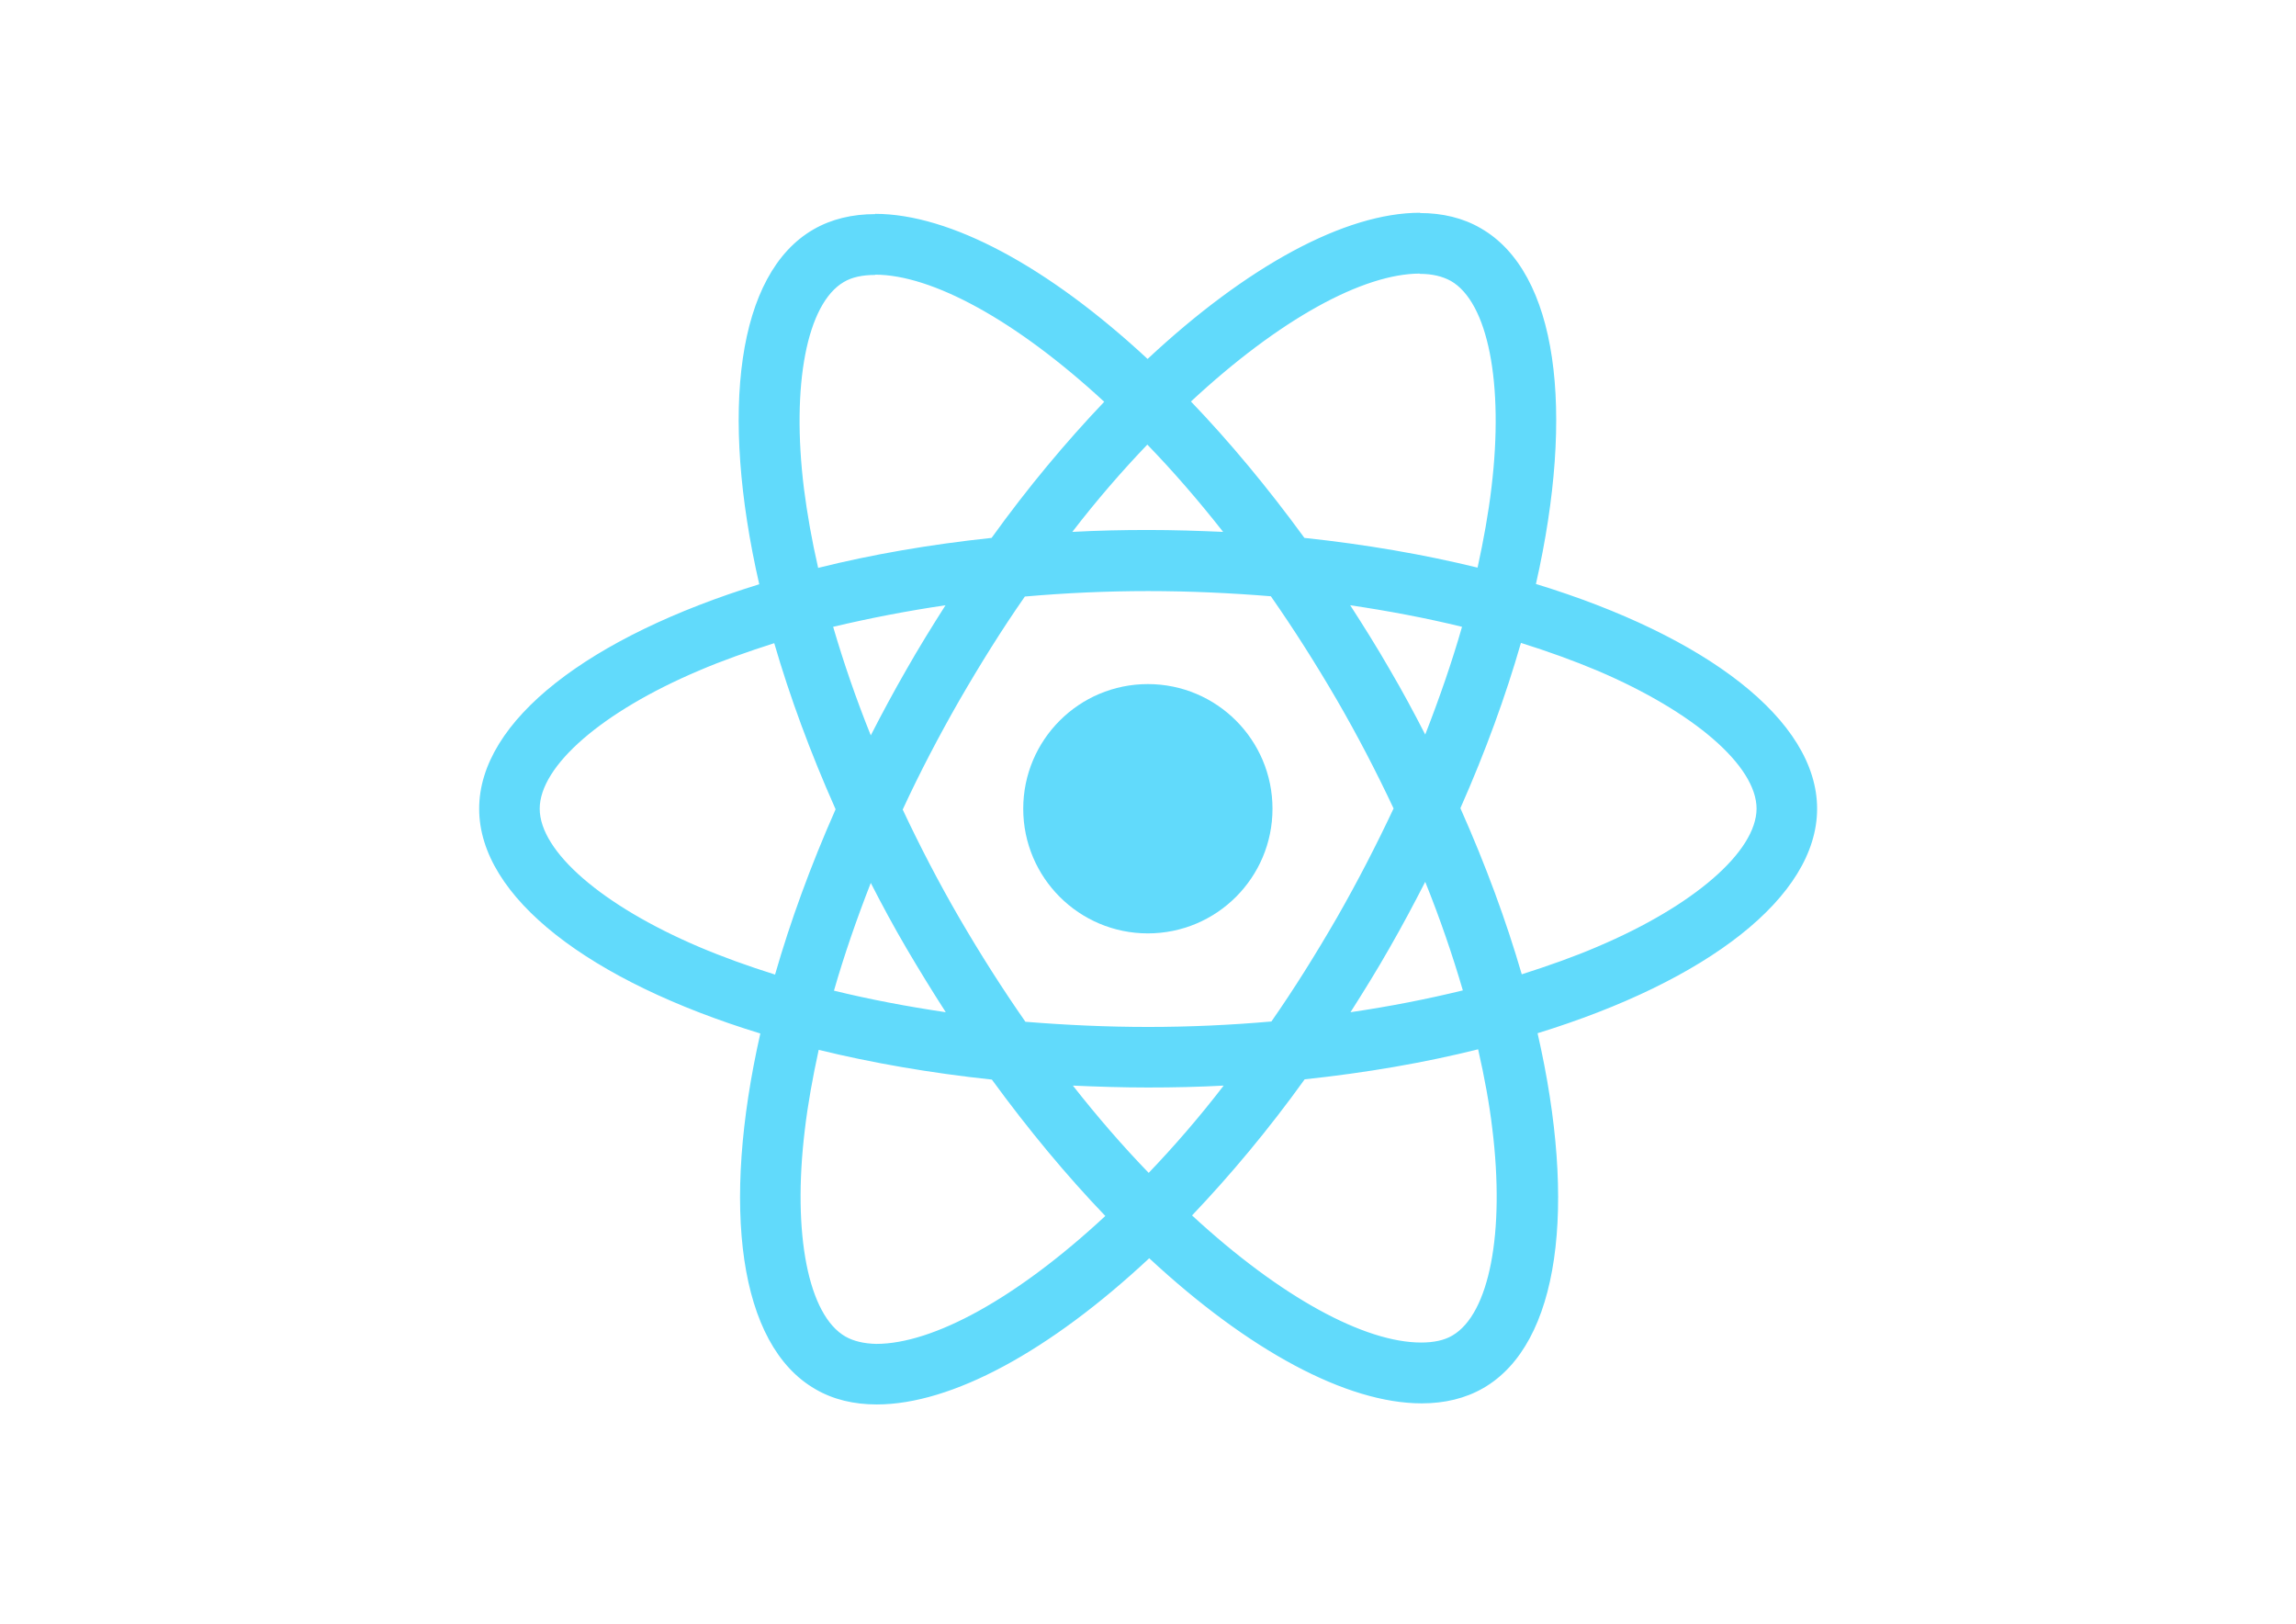
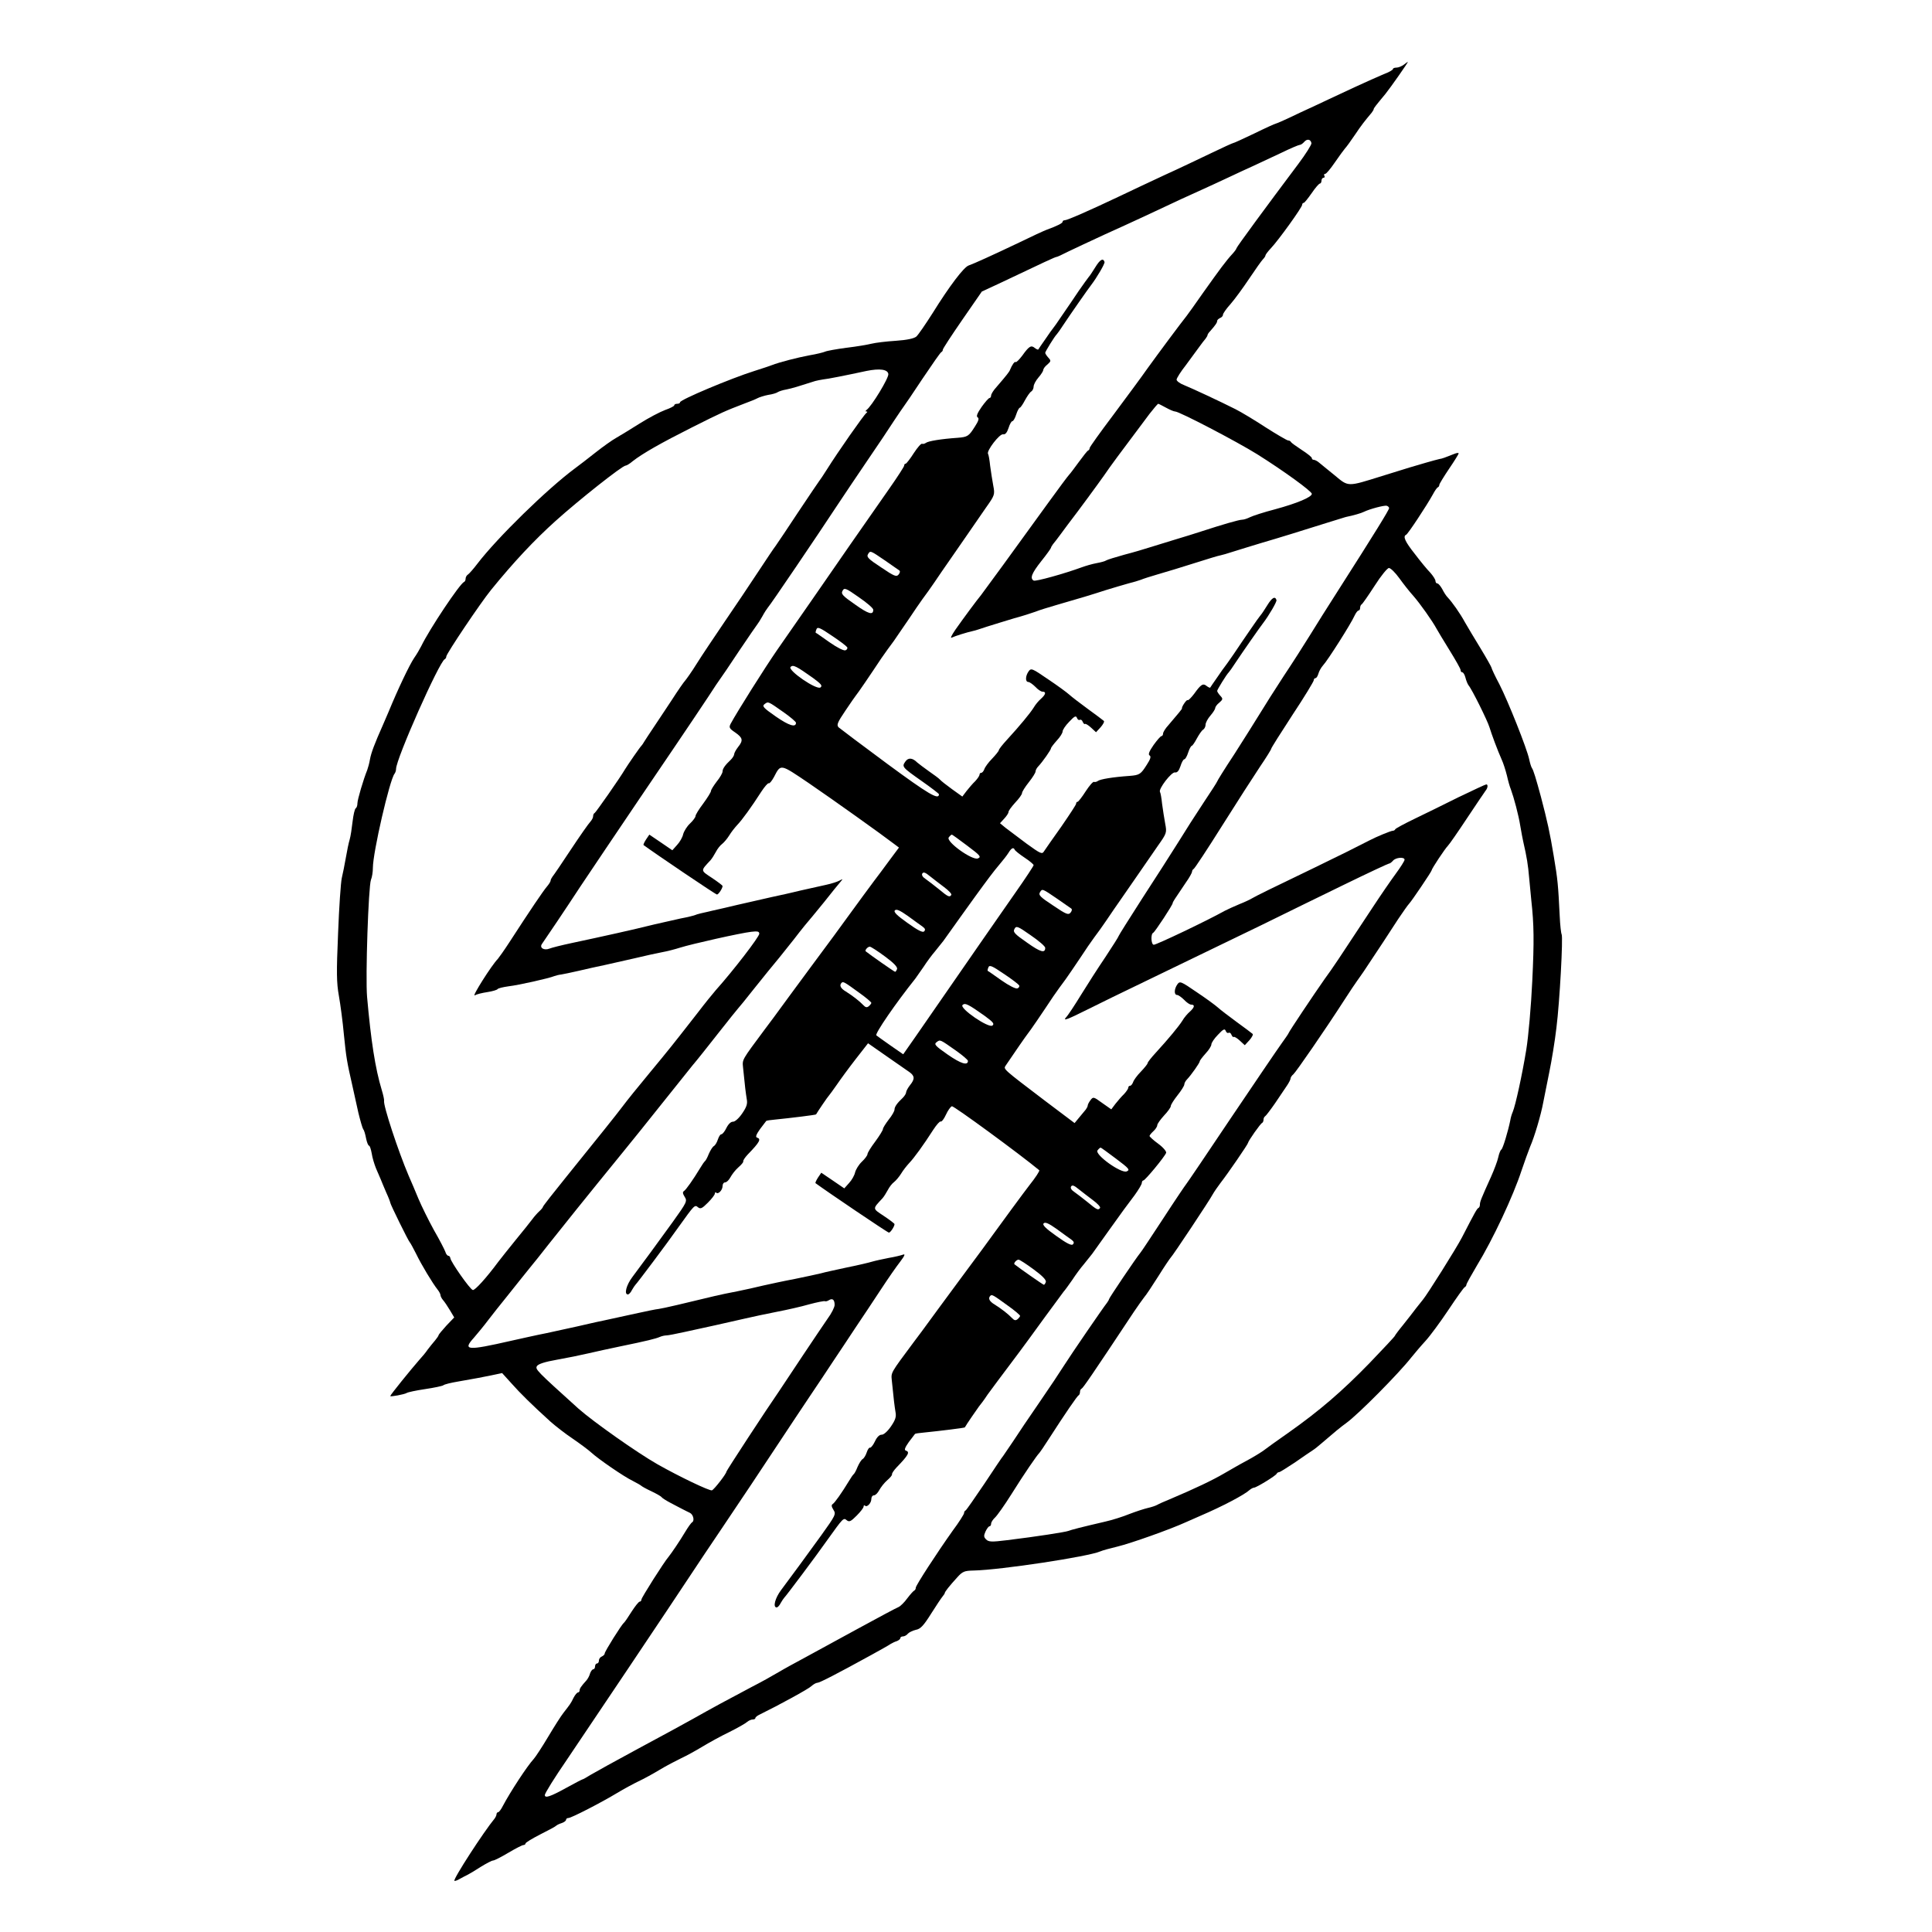
- <svg xmlns="http://www.w3.org/2000/svg" viewBox="0 0 841.9 595.3">
-   <g fill="#61DAFB">
-     <path d="M666.3 296.5c0-32.5-40.7-63.3-103.1-82.4 14.4-63.6 8-114.2-20.2-130.4-6.5-3.8-14.1-5.6-22.4-5.6v22.3c4.6 0 8.3.9 11.4 2.6 13.6 7.8 19.5 37.5 14.9 75.7-1.1 9.4-2.9 19.3-5.1 29.4-19.6-4.8-41-8.5-63.5-10.9-13.5-18.5-27.5-35.3-41.6-50 32.6-30.3 63.2-46.9 84-46.9V78c-27.5 0-63.5 19.6-99.9 53.6-36.4-33.8-72.4-53.2-99.9-53.2v22.3c20.7 0 51.4 16.5 84 46.6-14 14.7-28 31.4-41.3 49.9-22.6 2.4-44 6.1-63.6 11-2.3-10-4-19.7-5.2-29-4.7-38.2 1.1-67.9 14.6-75.8 3-1.8 6.9-2.6 11.5-2.6V78.5c-8.4 0-16 1.8-22.6 5.6-28.1 16.2-34.4 66.7-19.9 130.1-62.2 19.2-102.7 49.9-102.7 82.3 0 32.5 40.7 63.3 103.1 82.4-14.4 63.6-8 114.2 20.2 130.4 6.5 3.8 14.1 5.6 22.5 5.6 27.5 0 63.5-19.6 99.9-53.6 36.4 33.8 72.4 53.2 99.9 53.2 8.4 0 16-1.8 22.6-5.6 28.1-16.2 34.4-66.7 19.9-130.1 62-19.1 102.5-49.9 102.5-82.3zm-130.2-66.7c-3.7 12.9-8.3 26.2-13.5 39.5-4.1-8-8.4-16-13.1-24-4.6-8-9.5-15.8-14.4-23.4 14.2 2.1 27.9 4.7 41 7.9zm-45.8 106.5c-7.8 13.5-15.8 26.3-24.1 38.2-14.9 1.3-30 2-45.2 2-15.1 0-30.2-.7-45-1.9-8.3-11.9-16.4-24.6-24.2-38-7.6-13.1-14.5-26.4-20.8-39.8 6.2-13.4 13.2-26.8 20.7-39.9 7.8-13.5 15.8-26.3 24.1-38.2 14.9-1.3 30-2 45.2-2 15.1 0 30.2.7 45 1.9 8.3 11.9 16.4 24.6 24.2 38 7.6 13.1 14.5 26.4 20.8 39.8-6.3 13.4-13.2 26.8-20.7 39.9zm32.3-13c5.4 13.4 10 26.8 13.8 39.8-13.1 3.2-26.9 5.9-41.2 8 4.9-7.7 9.8-15.6 14.4-23.7 4.6-8 8.9-16.1 13-24.1zM421.2 430c-9.3-9.6-18.6-20.3-27.8-32 9 .4 18.2.7 27.5.7 9.4 0 18.7-.2 27.8-.7-9 11.7-18.3 22.4-27.5 32zm-74.4-58.9c-14.2-2.1-27.9-4.7-41-7.9 3.7-12.9 8.3-26.2 13.5-39.5 4.1 8 8.4 16 13.1 24 4.7 8 9.5 15.8 14.4 23.4zM420.7 163c9.3 9.6 18.6 20.3 27.8 32-9-.4-18.2-.7-27.5-.7-9.4 0-18.7.2-27.8.7 9-11.7 18.3-22.4 27.5-32zm-74 58.9c-4.9 7.7-9.8 15.6-14.4 23.7-4.6 8-8.9 16-13 24-5.4-13.4-10-26.8-13.8-39.8 13.1-3.1 26.9-5.8 41.2-7.9zm-90.5 125.2c-35.4-15.1-58.3-34.9-58.3-50.6 0-15.7 22.9-35.6 58.3-50.6 8.6-3.7 18-7 27.7-10.1 5.7 19.6 13.2 40 22.5 60.9-9.2 20.8-16.6 41.1-22.2 60.6-9.9-3.1-19.3-6.5-28-10.2zM310 490c-13.6-7.8-19.5-37.5-14.9-75.7 1.1-9.4 2.9-19.3 5.1-29.4 19.6 4.8 41 8.5 63.5 10.9 13.5 18.5 27.5 35.3 41.6 50-32.6 30.3-63.2 46.9-84 46.9-4.5-.1-8.3-1-11.3-2.7zm237.2-76.2c4.7 38.2-1.1 67.9-14.6 75.8-3 1.8-6.9 2.6-11.5 2.6-20.7 0-51.4-16.5-84-46.6 14-14.7 28-31.4 41.3-49.9 22.6-2.4 44-6.1 63.6-11 2.3 10.1 4.1 19.8 5.2 29.1zm38.5-66.7c-8.6 3.7-18 7-27.7 10.1-5.7-19.6-13.2-40-22.5-60.9 9.2-20.8 16.6-41.1 22.2-60.6 9.9 3.1 19.3 6.5 28.1 10.2 35.4 15.1 58.3 34.9 58.3 50.6-.1 15.7-23 35.6-58.4 50.6zM320.8 78.4z" />
-     <circle cx="420.9" cy="296.5" r="45.7" />
-     <path d="M520.5 78.1z" />
+ <svg xmlns="http://www.w3.org/2000/svg" version="1.0" width="1000pt" height="1000pt" viewBox="0 0 1000 1000" preserveAspectRatio="xMidYMid meet">
+   <g transform="translate(0,1000) scale(0.1,-0.1)" fill="#000000" stroke="none">
+     <path d="M7266 9665 c-11 -8 -28 -15 -38 -15 -10 0 -18 -3 -18 -7 0 -5 -21 -17 -48 -27 -26 -11 -94 -41 -152 -68 -58 -27 -118 -55 -135 -63 -16 -8 -83 -39 -148 -69 -64 -31 -120 -56 -124 -56 -3 0 -52 -22 -109 -50 -57 -27 -106 -50 -110 -50 -3 0 -56 -24 -118 -54 -61 -29 -167 -80 -236 -111 -69 -32 -177 -83 -240 -113 -154 -73 -266 -122 -279 -122 -6 0 -11 -3 -11 -8 0 -7 -27 -21 -82 -41 -16 -6 -79 -35 -140 -65 -145 -69 -238 -111 -264 -120 -25 -8 -100 -107 -187 -247 -37 -58 -74 -112 -84 -121 -12 -10 -48 -18 -107 -22 -49 -3 -105 -10 -125 -15 -20 -5 -78 -15 -130 -21 -52 -7 -102 -16 -110 -20 -9 -4 -45 -13 -81 -19 -64 -12 -157 -36 -195 -51 -11 -4 -51 -18 -90 -30 -121 -38 -385 -149 -385 -162 0 -5 -7 -8 -15 -8 -8 0 -15 -3 -15 -8 0 -4 -21 -15 -47 -24 -27 -10 -86 -41 -132 -70 -46 -29 -100 -62 -121 -74 -20 -11 -68 -45 -106 -75 -38 -30 -87 -68 -109 -84 -144 -107 -402 -359 -505 -494 -19 -25 -41 -50 -47 -54 -7 -4 -13 -14 -13 -22 0 -7 -3 -15 -8 -17 -22 -9 -179 -244 -222 -333 -8 -16 -24 -43 -36 -60 -24 -35 -85 -163 -133 -280 -5 -11 -17 -40 -28 -65 -45 -101 -62 -147 -68 -180 -3 -19 -10 -44 -14 -55 -20 -49 -51 -154 -51 -173 0 -12 -4 -23 -9 -26 -5 -3 -12 -34 -16 -68 -4 -35 -10 -76 -15 -93 -5 -16 -14 -59 -20 -95 -6 -36 -16 -83 -21 -105 -5 -22 -14 -150 -19 -284 -9 -206 -8 -258 4 -325 8 -45 20 -135 26 -201 12 -119 15 -138 44 -265 8 -36 22 -99 31 -140 10 -41 21 -79 25 -85 5 -5 11 -27 15 -48 4 -20 11 -37 15 -37 4 0 10 -18 14 -40 3 -22 14 -57 22 -77 9 -21 20 -47 25 -58 4 -11 17 -41 28 -67 12 -26 21 -50 21 -53 0 -8 94 -199 101 -205 3 -3 18 -30 33 -60 28 -58 85 -152 111 -185 8 -10 15 -23 15 -29 0 -5 6 -17 13 -25 8 -9 24 -33 36 -53 l22 -37 -41 -43 c-22 -24 -40 -46 -40 -49 0 -3 -8 -15 -18 -27 -10 -11 -27 -33 -38 -47 -10 -15 -30 -39 -44 -54 -42 -48 -150 -181 -150 -187 0 -5 75 9 85 16 6 4 48 13 95 20 47 7 90 16 95 20 6 5 39 13 75 19 103 18 112 20 172 32 l57 12 48 -53 c46 -52 107 -112 203 -199 25 -22 76 -62 115 -88 38 -26 81 -58 95 -71 37 -34 169 -125 215 -147 22 -11 42 -23 45 -26 3 -3 26 -16 52 -28 27 -13 50 -26 53 -31 3 -4 23 -17 44 -28 22 -12 50 -26 63 -33 13 -7 30 -15 38 -19 18 -8 26 -40 13 -49 -6 -3 -22 -26 -37 -51 -28 -47 -69 -107 -84 -126 -26 -30 -142 -214 -142 -223 0 -6 -4 -11 -9 -11 -5 0 -24 -24 -42 -52 -18 -29 -36 -55 -40 -58 -12 -9 -99 -148 -99 -158 0 -6 -7 -12 -15 -16 -8 -3 -15 -12 -15 -21 0 -8 -4 -15 -10 -15 -5 0 -10 -7 -10 -15 0 -8 -4 -15 -9 -15 -5 0 -13 -10 -17 -22 -3 -12 -12 -28 -18 -35 -29 -32 -36 -43 -36 -53 0 -5 -4 -10 -8 -10 -5 0 -15 -12 -23 -27 -15 -31 -18 -34 -52 -78 -13 -16 -49 -73 -80 -125 -31 -52 -65 -104 -75 -115 -32 -34 -121 -170 -159 -242 -9 -18 -20 -33 -25 -33 -4 0 -8 -5 -8 -10 0 -6 -5 -16 -10 -23 -55 -66 -216 -314 -208 -322 2 -2 15 2 28 10 14 8 32 17 40 21 8 4 39 22 68 41 29 18 58 33 64 33 7 0 42 18 79 40 37 22 72 40 78 40 6 0 11 4 11 8 0 5 35 26 78 48 42 21 79 41 82 45 3 3 15 9 28 13 12 4 22 12 22 17 0 5 5 9 12 9 15 0 172 81 253 130 33 20 83 47 110 60 28 13 77 40 110 60 33 20 83 46 110 59 28 13 77 40 110 60 33 20 96 55 140 76 44 22 86 46 93 53 7 6 20 12 28 12 8 0 14 3 14 8 0 4 10 12 23 18 98 48 250 131 266 146 11 10 25 18 32 18 11 0 97 44 279 144 47 26 92 51 100 57 8 5 23 12 33 15 9 4 17 10 17 15 0 5 6 9 14 9 7 0 19 6 25 14 6 7 25 16 41 20 24 4 40 21 79 83 27 43 54 83 60 90 6 7 11 15 11 17 0 7 24 37 65 82 27 30 36 34 85 35 139 3 594 72 655 99 11 5 51 16 89 25 70 17 273 89 356 127 25 11 59 26 75 33 112 48 226 108 253 133 7 6 18 12 23 12 12 0 113 62 117 72 2 4 7 8 12 8 5 0 41 23 82 50 40 28 81 56 92 63 10 6 31 23 47 37 65 56 96 82 128 105 62 45 271 256 336 339 17 21 49 59 73 85 23 25 77 98 119 161 42 63 80 117 85 118 4 2 8 8 8 12 0 5 24 48 53 97 85 139 189 362 232 493 16 47 36 103 45 125 22 50 56 164 68 230 6 28 19 97 31 155 12 58 29 161 37 230 17 135 35 469 27 484 -3 5 -8 48 -10 95 -8 161 -10 186 -31 311 -20 121 -33 179 -66 305 -26 96 -39 139 -47 150 -4 6 -10 26 -14 45 -11 54 -109 300 -154 388 -23 43 -41 82 -41 86 0 3 -25 48 -56 99 -31 51 -68 112 -82 137 -25 46 -66 104 -89 128 -8 8 -20 27 -28 43 -9 16 -20 29 -25 29 -6 0 -10 6 -10 13 0 7 -12 26 -27 43 -16 16 -52 60 -80 97 -50 63 -63 91 -45 99 9 3 107 152 138 208 10 19 22 37 27 38 4 2 7 8 7 13 0 4 23 42 50 82 28 41 50 77 50 80 0 4 -10 3 -22 -2 -48 -19 -63 -25 -78 -27 -8 -2 -40 -10 -70 -19 -30 -9 -68 -20 -85 -25 -16 -5 -80 -25 -142 -44 -180 -56 -172 -57 -245 4 -35 28 -71 58 -81 66 -9 8 -22 14 -27 14 -6 0 -10 4 -10 9 0 5 -24 24 -52 42 -29 19 -54 37 -56 41 -2 5 -9 8 -14 8 -6 0 -59 31 -117 68 -58 38 -128 80 -156 94 -79 40 -225 108 -267 125 -21 8 -38 21 -38 28 0 7 21 41 48 75 26 35 57 77 69 94 12 17 27 36 33 43 5 7 10 15 10 18 0 4 6 13 13 20 29 33 37 45 37 54 0 5 7 11 15 15 8 3 15 10 15 17 0 6 17 31 39 55 21 24 65 84 97 132 32 48 64 93 71 100 7 7 13 16 13 20 0 4 13 21 28 37 39 41 162 212 162 225 0 5 3 10 8 10 4 0 22 23 41 50 19 28 38 50 43 50 4 0 8 7 8 15 0 8 5 15 11 15 5 0 7 5 4 10 -3 6 -2 10 4 10 6 0 28 27 50 59 22 32 46 65 53 73 7 7 30 39 51 70 34 51 51 72 87 115 5 7 10 15 10 17 0 6 8 16 61 80 25 31 120 166 116 166 -1 0 -11 -7 -21 -15z m-478 -406 c1 -8 -30 -57 -69 -109 -160 -213 -319 -429 -319 -435 0 -3 -9 -16 -20 -28 -35 -38 -65 -79 -149 -197 -44 -63 -84 -119 -89 -125 -30 -37 -156 -207 -202 -271 -30 -43 -110 -151 -177 -241 -68 -90 -123 -167 -123 -172 0 -5 -3 -11 -8 -13 -4 -1 -25 -28 -47 -58 -22 -30 -45 -61 -51 -67 -7 -7 -55 -72 -108 -145 -177 -245 -336 -463 -348 -478 -21 -25 -92 -121 -132 -178 -22 -32 -29 -48 -19 -42 14 7 76 27 113 35 3 0 34 10 70 22 36 11 99 31 140 43 41 11 91 27 110 34 19 8 69 23 110 35 122 35 181 53 255 77 39 12 90 27 115 34 25 6 54 15 65 19 11 5 52 18 90 29 39 11 124 37 190 58 66 21 125 39 130 39 6 1 39 10 75 22 36 11 99 31 140 43 86 25 215 65 345 106 50 15 92 29 95 29 31 6 77 19 90 26 28 14 106 35 118 31 7 -2 12 -8 12 -12 0 -9 -74 -129 -263 -425 -53 -82 -119 -188 -148 -235 -29 -47 -89 -141 -135 -210 -45 -69 -101 -157 -125 -197 -24 -39 -83 -133 -131 -208 -49 -74 -88 -137 -88 -140 0 -2 -31 -51 -70 -109 -38 -57 -98 -151 -133 -208 -35 -56 -119 -187 -186 -290 -66 -103 -121 -190 -121 -193 0 -3 -31 -52 -68 -108 -38 -56 -95 -145 -127 -197 -32 -52 -67 -106 -79 -118 -15 -18 13 -7 109 41 72 36 189 93 260 127 174 84 408 197 645 312 107 53 298 146 423 207 125 61 232 111 236 111 5 0 14 7 21 15 14 17 60 21 60 5 0 -6 -21 -39 -46 -73 -25 -34 -78 -111 -118 -172 -181 -275 -207 -314 -248 -370 -55 -78 -188 -277 -188 -282 0 -2 -17 -27 -38 -56 -21 -29 -139 -203 -263 -387 -123 -184 -227 -337 -230 -340 -3 -3 -56 -81 -117 -175 -61 -93 -115 -175 -120 -180 -21 -25 -162 -234 -162 -240 0 -3 -5 -11 -10 -18 -18 -22 -184 -264 -222 -324 -20 -32 -78 -119 -129 -193 -51 -74 -112 -164 -135 -200 -24 -36 -47 -69 -51 -75 -5 -5 -49 -71 -98 -145 -50 -74 -93 -136 -97 -138 -5 -2 -8 -8 -8 -14 0 -5 -26 -47 -59 -91 -81 -114 -191 -283 -191 -295 0 -6 -3 -12 -7 -14 -5 -2 -21 -20 -37 -41 -15 -21 -36 -41 -45 -45 -9 -3 -106 -55 -216 -115 -110 -60 -234 -128 -275 -150 -41 -22 -100 -54 -130 -72 -30 -18 -93 -53 -140 -77 -114 -60 -210 -112 -300 -163 -41 -23 -169 -93 -285 -155 -115 -62 -227 -124 -247 -136 -21 -13 -40 -24 -43 -24 -2 0 -41 -20 -86 -45 -80 -44 -109 -54 -109 -36 0 9 51 91 113 181 52 76 577 859 643 960 34 52 104 156 154 230 98 145 215 321 320 480 36 54 99 150 141 212 42 62 97 145 122 183 26 39 77 115 113 170 37 55 97 145 133 200 36 55 81 120 100 144 24 32 28 42 15 37 -11 -4 -44 -12 -74 -17 -30 -6 -68 -14 -85 -19 -16 -5 -75 -19 -130 -30 -55 -12 -117 -25 -137 -31 -21 -5 -81 -18 -135 -29 -54 -10 -127 -26 -163 -34 -36 -9 -96 -22 -135 -30 -38 -7 -90 -18 -115 -24 -156 -38 -268 -64 -290 -67 -14 -1 -70 -13 -125 -25 -55 -12 -129 -28 -165 -36 -36 -7 -94 -21 -130 -29 -36 -8 -108 -24 -160 -35 -52 -10 -135 -29 -185 -40 -228 -52 -252 -50 -192 16 19 22 52 62 73 90 21 28 66 84 99 125 33 41 63 79 67 84 4 6 25 30 45 56 21 25 67 83 103 129 60 76 197 247 383 475 41 50 131 162 201 250 70 88 142 178 160 200 19 22 78 96 132 165 54 69 101 127 104 130 3 3 42 50 85 105 44 55 102 127 130 160 27 34 61 76 75 94 14 19 39 50 55 70 17 20 62 74 100 121 37 47 75 94 84 104 15 18 15 18 -4 8 -11 -6 -42 -16 -70 -22 -27 -6 -86 -19 -130 -29 -44 -11 -112 -26 -150 -34 -89 -20 -106 -24 -180 -41 -33 -8 -93 -22 -134 -31 -41 -9 -78 -18 -82 -21 -4 -2 -38 -11 -76 -18 -37 -8 -97 -22 -133 -30 -121 -30 -257 -60 -430 -97 -52 -11 -104 -24 -116 -29 -28 -11 -53 4 -39 24 34 49 131 194 140 208 10 18 323 483 544 808 69 102 149 221 178 265 28 44 56 85 60 90 5 6 49 71 98 145 50 74 93 137 96 140 3 3 14 21 25 40 10 19 24 40 29 46 12 12 261 380 355 523 36 55 108 161 160 238 52 76 113 167 136 203 24 36 47 70 51 75 5 6 49 71 98 145 50 74 93 137 98 138 4 2 7 7 7 12 0 5 45 74 101 155 l101 146 82 38 c246 117 298 141 304 141 4 0 30 12 57 26 28 13 113 54 190 89 140 63 288 132 400 185 33 15 83 38 110 50 28 13 86 39 130 60 44 21 105 49 136 63 30 14 94 44 141 66 47 23 90 41 95 41 6 0 16 7 23 15 15 18 34 15 38 -6z m-2190 -1195 c3 -20 -87 -168 -113 -186 -6 -5 -6 -8 0 -8 6 0 5 -3 -1 -8 -12 -8 -147 -201 -204 -292 -19 -30 -37 -57 -40 -60 -3 -3 -51 -75 -108 -160 -56 -85 -109 -164 -117 -175 -9 -11 -50 -73 -93 -138 -42 -64 -120 -180 -172 -256 -52 -77 -117 -173 -143 -215 -26 -42 -54 -81 -60 -88 -7 -7 -39 -53 -71 -103 -33 -49 -75 -114 -95 -143 -20 -29 -40 -61 -46 -70 -5 -9 -12 -19 -15 -22 -7 -6 -71 -99 -85 -122 -27 -46 -151 -223 -157 -226 -5 -2 -8 -10 -8 -17 0 -8 -7 -20 -15 -29 -8 -8 -53 -72 -100 -143 -46 -70 -89 -133 -95 -140 -5 -7 -10 -16 -10 -21 0 -5 -9 -19 -20 -32 -18 -21 -84 -118 -194 -288 -26 -40 -53 -78 -59 -85 -32 -32 -136 -197 -120 -189 10 6 39 13 66 17 26 4 49 11 52 15 3 5 29 11 58 15 51 6 208 41 237 53 8 3 24 7 35 8 11 2 52 10 90 19 39 9 99 23 135 30 36 8 106 24 155 35 50 12 113 26 140 31 28 5 70 16 95 24 60 19 314 76 368 82 33 4 42 2 42 -10 0 -16 -133 -189 -225 -292 -14 -16 -58 -70 -96 -120 -139 -178 -140 -179 -244 -305 -64 -77 -118 -144 -145 -180 -30 -40 -119 -151 -287 -359 -68 -84 -123 -154 -123 -158 0 -3 -8 -13 -18 -22 -10 -9 -27 -28 -37 -42 -11 -15 -49 -62 -85 -106 -36 -44 -76 -95 -90 -113 -63 -85 -123 -151 -133 -147 -15 4 -115 147 -116 165 -1 6 -5 12 -10 12 -5 0 -13 9 -16 21 -4 11 -30 62 -59 112 -28 51 -64 124 -80 162 -16 39 -39 93 -51 120 -53 124 -133 366 -127 388 1 4 -4 29 -12 55 -34 112 -56 256 -76 482 -9 103 7 571 20 606 6 14 10 42 10 62 0 80 87 456 112 487 4 5 8 16 8 25 0 52 224 556 252 568 4 2 8 8 8 14 0 14 178 279 232 345 116 143 224 258 333 356 121 109 346 287 363 287 5 0 22 10 37 23 51 40 148 95 305 174 159 80 174 86 270 123 30 11 62 24 71 29 9 5 34 13 55 17 22 3 44 10 49 14 6 4 26 11 45 14 30 6 66 17 150 44 8 2 26 6 40 8 23 2 123 22 225 44 69 14 110 8 113 -16z m1437 -174 c20 -11 41 -20 48 -20 21 0 318 -155 424 -221 137 -86 283 -192 283 -205 0 -17 -76 -49 -190 -80 -58 -15 -116 -34 -130 -41 -14 -7 -32 -13 -41 -13 -16 0 -105 -26 -209 -60 -30 -10 -95 -30 -145 -45 -49 -15 -108 -33 -130 -40 -22 -7 -78 -24 -125 -36 -47 -13 -89 -26 -95 -30 -5 -4 -28 -10 -50 -14 -22 -4 -56 -14 -75 -21 -90 -33 -240 -75 -250 -69 -20 12 -10 38 40 101 28 35 50 66 50 69 0 3 5 11 10 18 6 7 24 30 40 52 16 22 33 45 37 50 54 70 158 212 189 256 34 50 69 97 234 317 22 28 42 52 45 52 2 0 20 -9 40 -20z m1208 -883 c20 -28 53 -70 73 -92 34 -39 98 -129 120 -170 6 -11 36 -61 67 -111 31 -50 57 -96 57 -102 0 -7 4 -12 9 -12 5 0 12 -12 16 -27 4 -16 11 -33 16 -40 17 -19 98 -183 108 -216 12 -39 42 -120 63 -167 9 -19 21 -57 28 -85 6 -27 15 -59 20 -70 16 -44 40 -133 49 -190 6 -33 12 -69 15 -80 19 -83 25 -120 31 -190 4 -44 9 -96 11 -115 14 -126 15 -212 5 -418 -6 -128 -20 -288 -31 -355 -21 -129 -56 -289 -70 -322 -5 -11 -11 -31 -13 -45 -11 -54 -38 -145 -46 -150 -5 -3 -12 -21 -16 -40 -4 -19 -21 -64 -37 -100 -52 -115 -58 -130 -58 -145 0 -7 -3 -15 -7 -17 -8 -3 -18 -21 -86 -153 -29 -56 -180 -296 -202 -322 -5 -6 -21 -26 -35 -44 -14 -19 -44 -57 -67 -86 -24 -29 -43 -55 -43 -57 0 -3 -60 -67 -132 -142 -142 -146 -258 -246 -421 -361 -56 -39 -113 -80 -127 -91 -14 -10 -54 -35 -90 -54 -36 -19 -87 -49 -115 -65 -60 -35 -148 -77 -280 -133 -27 -11 -57 -24 -65 -29 -9 -5 -30 -12 -48 -16 -18 -4 -61 -18 -95 -31 -34 -14 -91 -32 -127 -40 -125 -29 -175 -42 -190 -48 -16 -6 -162 -29 -318 -48 -80 -10 -95 -9 -108 4 -12 12 -13 19 -3 41 7 15 16 27 21 27 4 0 8 6 8 13 0 8 9 22 20 32 11 10 50 65 87 124 63 101 131 200 143 211 3 3 23 32 44 65 92 143 152 230 159 233 4 2 7 10 7 17 0 7 3 15 8 17 8 4 49 63 271 398 20 30 44 63 53 75 10 11 43 61 74 110 31 50 60 92 63 95 9 7 203 299 218 328 7 13 26 40 41 60 36 46 142 200 142 207 0 8 64 100 73 103 4 2 7 10 7 17 0 7 4 15 8 17 4 2 27 32 52 68 24 36 52 77 62 92 10 15 18 31 18 36 0 5 6 15 14 21 14 12 165 231 263 383 29 45 59 90 68 102 9 12 23 33 33 47 66 99 142 214 179 272 25 37 50 73 57 80 14 15 116 166 116 172 0 8 69 112 84 127 8 8 53 73 100 144 47 71 90 134 95 141 12 14 14 33 4 33 -4 0 -68 -30 -143 -66 -74 -37 -178 -88 -230 -113 -52 -25 -96 -49 -98 -53 -2 -5 -8 -8 -13 -8 -10 0 -87 -32 -119 -49 -64 -33 -156 -79 -280 -139 -227 -109 -314 -152 -330 -162 -8 -5 -37 -19 -65 -30 -27 -11 -61 -27 -75 -34 -97 -54 -354 -176 -368 -176 -14 0 -17 56 -3 62 8 3 101 144 101 154 0 5 7 16 68 106 18 25 32 51 32 56 0 6 4 12 8 14 5 2 71 102 147 223 76 121 165 259 197 307 32 47 58 89 58 93 0 4 50 83 110 175 61 92 110 173 110 179 0 6 4 11 9 11 5 0 11 10 15 23 3 12 14 32 24 43 23 24 145 216 163 257 7 15 16 27 21 27 4 0 8 6 8 14 0 8 4 16 8 18 4 2 34 45 67 96 33 52 66 92 74 92 9 0 33 -24 54 -53z m-2923 -3761 c0 -12 -16 -44 -36 -71 -19 -28 -77 -113 -128 -190 -51 -77 -106 -160 -123 -185 -66 -95 -273 -412 -273 -417 0 -11 -63 -92 -75 -97 -12 -4 -169 71 -282 135 -107 61 -332 220 -409 288 -218 197 -224 203 -215 220 7 11 40 22 103 33 51 9 125 24 163 33 39 9 111 25 160 35 146 30 189 41 210 50 11 5 27 8 35 8 8 0 49 8 90 17 41 9 113 25 160 35 47 11 117 26 155 35 39 9 113 25 165 35 52 10 128 27 169 39 41 11 77 18 81 16 3 -2 12 0 20 5 19 12 30 3 30 -24z" />
+     <path d="M5670 8618 c-14 -22 -29 -46 -35 -52 -5 -6 -28 -38 -51 -71 -22 -33 -60 -89 -85 -125 -24 -36 -46 -67 -49 -70 -3 -3 -20 -27 -39 -55 -19 -27 -36 -52 -37 -54 -2 -2 -10 2 -18 8 -19 16 -30 9 -65 -40 -16 -21 -31 -36 -34 -33 -5 5 -19 -15 -29 -40 -3 -10 -21 -32 -70 -89 -16 -17 -28 -37 -28 -44 0 -7 -4 -13 -8 -13 -5 0 -23 -21 -41 -46 -23 -33 -29 -49 -21 -54 9 -5 5 -19 -14 -48 -31 -49 -37 -54 -89 -58 -87 -6 -152 -17 -164 -26 -7 -5 -16 -7 -20 -5 -5 3 -24 -19 -43 -48 -19 -30 -38 -54 -42 -55 -5 0 -8 -4 -8 -10 0 -5 -35 -59 -77 -119 -43 -61 -134 -192 -203 -291 -130 -188 -258 -373 -378 -545 -61 -88 -208 -321 -240 -381 -10 -19 -7 -25 23 -45 40 -28 43 -41 15 -76 -11 -14 -20 -31 -20 -37 0 -6 -8 -19 -17 -28 -30 -28 -43 -47 -43 -61 0 -8 -13 -31 -30 -52 -16 -21 -30 -43 -30 -49 0 -6 -18 -35 -40 -65 -22 -29 -40 -58 -40 -65 0 -6 -13 -24 -29 -39 -16 -15 -31 -40 -35 -55 -3 -15 -17 -40 -31 -55 l-25 -28 -60 41 -59 40 -17 -25 c-9 -14 -15 -27 -13 -29 57 -42 373 -256 380 -256 8 0 29 32 29 44 0 3 -25 22 -55 42 -60 40 -60 35 -7 92 7 8 19 27 27 42 8 16 23 35 33 42 9 7 26 27 36 43 10 17 29 41 42 55 25 26 73 92 125 173 17 26 34 45 38 43 4 -3 16 12 27 32 36 69 30 70 181 -32 123 -84 377 -265 442 -315 l24 -18 -44 -59 c-24 -32 -47 -63 -51 -69 -14 -17 -172 -232 -188 -255 -8 -12 -84 -115 -168 -228 -84 -114 -161 -218 -170 -231 -9 -13 -42 -57 -72 -97 -122 -164 -118 -157 -114 -199 10 -102 14 -132 19 -163 5 -25 0 -41 -24 -76 -18 -26 -38 -43 -48 -42 -10 0 -23 -12 -33 -32 -9 -19 -21 -33 -26 -33 -5 1 -13 -11 -18 -26 -5 -16 -14 -31 -21 -35 -7 -4 -18 -22 -26 -40 -7 -18 -16 -35 -20 -38 -4 -3 -15 -19 -25 -36 -37 -61 -73 -112 -84 -119 -8 -5 -6 -14 4 -30 14 -22 11 -28 -62 -130 -78 -108 -150 -206 -209 -285 -31 -41 -44 -90 -23 -90 5 0 15 10 21 23 7 12 15 24 18 27 8 7 165 216 224 300 81 113 83 116 100 101 13 -10 21 -6 51 24 20 20 36 41 36 47 0 6 3 8 7 5 10 -11 33 13 33 34 0 11 6 19 13 19 8 0 20 12 28 27 8 15 26 38 41 51 15 13 27 27 25 31 -1 5 9 20 23 35 63 65 71 81 48 88 -9 3 -3 17 16 44 16 21 30 40 32 42 1 2 22 5 45 7 79 8 212 24 213 27 7 13 62 94 67 98 3 3 21 28 40 55 19 28 63 88 98 133 l64 82 96 -67 c53 -37 106 -74 118 -82 28 -20 29 -36 3 -68 -11 -14 -20 -31 -20 -37 0 -6 -8 -19 -17 -28 -30 -28 -43 -47 -43 -61 0 -8 -13 -31 -30 -52 -16 -21 -30 -43 -30 -49 0 -6 -18 -35 -40 -65 -22 -29 -40 -58 -40 -65 0 -6 -13 -24 -29 -39 -16 -15 -31 -40 -35 -55 -3 -15 -17 -40 -31 -55 l-25 -28 -60 41 -59 40 -17 -25 c-9 -14 -15 -27 -13 -29 57 -42 373 -256 380 -256 8 0 29 32 29 44 0 3 -25 22 -55 42 -60 40 -60 35 -7 92 7 8 19 27 27 42 8 16 23 35 33 42 9 7 26 27 36 43 10 17 29 41 42 55 25 26 73 92 125 173 17 26 34 45 38 42 5 -2 17 13 27 35 10 22 24 42 31 44 8 4 352 -248 452 -331 4 -3 -20 -39 -51 -78 -14 -17 -172 -232 -188 -255 -8 -12 -84 -115 -168 -228 -84 -114 -161 -218 -170 -231 -9 -13 -42 -57 -72 -97 -122 -164 -118 -157 -114 -199 10 -102 14 -132 19 -163 5 -25 0 -41 -24 -76 -18 -26 -38 -43 -48 -42 -11 0 -24 -12 -34 -34 -9 -19 -21 -34 -25 -33 -5 2 -13 -9 -18 -25 -5 -15 -14 -30 -21 -34 -7 -4 -18 -22 -26 -40 -7 -18 -16 -35 -20 -38 -4 -3 -15 -19 -25 -36 -37 -61 -73 -112 -84 -119 -8 -5 -6 -14 4 -30 14 -22 11 -28 -62 -130 -78 -108 -150 -206 -209 -285 -31 -41 -44 -90 -23 -90 5 0 15 10 21 23 7 12 15 24 18 27 8 7 165 216 224 300 81 113 83 116 100 101 13 -10 21 -6 51 24 20 20 36 41 36 47 0 6 3 8 7 5 10 -11 33 13 33 34 0 11 6 19 13 19 8 0 20 12 28 27 8 15 26 38 41 51 15 13 27 27 25 31 -1 5 9 20 23 35 63 65 71 81 48 88 -9 3 -3 17 16 44 16 21 30 40 32 42 1 2 22 5 45 7 79 8 212 24 213 27 6 12 64 96 73 108 7 8 28 36 45 62 18 25 74 100 123 165 50 66 128 173 175 238 47 64 90 122 95 129 6 6 26 34 45 61 18 28 45 64 59 80 14 17 34 42 44 55 32 46 147 205 164 229 10 14 35 47 56 75 20 28 37 56 37 63 0 7 4 13 8 13 9 0 110 122 118 143 2 7 -15 28 -41 47 -25 18 -45 37 -45 40 0 4 9 15 20 25 11 10 20 24 20 31 0 7 16 29 35 50 19 20 35 42 35 49 0 7 16 32 35 56 19 24 35 49 35 56 0 6 6 18 13 25 23 24 67 87 67 95 0 4 14 22 30 40 17 18 30 39 30 47 0 8 15 31 34 50 27 29 35 33 40 21 3 -9 10 -14 15 -11 5 3 12 -1 15 -10 4 -9 9 -14 12 -11 3 2 17 -6 31 -19 l26 -24 24 26 c13 15 21 30 16 33 -4 4 -42 32 -83 62 -41 30 -84 63 -96 74 -12 11 -61 47 -109 79 -83 57 -88 59 -101 41 -17 -24 -18 -55 -1 -55 6 0 23 -12 36 -25 13 -14 29 -25 37 -25 20 0 17 -14 -7 -36 -12 -10 -30 -31 -39 -47 -19 -30 -72 -94 -137 -165 -24 -26 -43 -50 -43 -55 0 -4 -16 -24 -35 -44 -19 -19 -37 -44 -40 -54 -4 -11 -11 -19 -16 -19 -5 0 -9 -4 -9 -10 0 -5 -10 -20 -22 -33 -13 -12 -33 -36 -45 -51 l-21 -28 -47 33 c-45 33 -47 33 -61 14 -8 -10 -14 -23 -14 -27 0 -5 -5 -14 -10 -21 -6 -7 -21 -25 -34 -41 l-24 -29 -154 116 c-217 165 -215 163 -203 181 38 57 111 162 115 166 3 3 24 33 48 68 23 34 61 90 84 125 24 34 45 64 48 67 3 3 24 33 48 68 23 34 61 90 84 125 24 34 45 64 48 67 3 3 23 32 46 65 22 33 58 85 79 115 21 30 62 89 90 130 28 41 72 105 98 142 46 65 47 68 38 115 -5 26 -12 73 -16 102 -3 30 -8 58 -11 62 -9 15 60 105 78 101 11 -2 20 8 28 32 6 20 15 36 20 36 5 0 14 16 20 35 6 19 15 35 19 35 3 0 15 17 26 38 11 20 25 41 32 45 7 4 13 16 13 26 0 10 11 31 25 47 14 16 25 34 25 39 0 6 9 19 21 28 19 17 20 20 5 36 -9 10 -16 21 -16 25 0 6 49 86 60 96 3 3 19 25 35 50 33 50 130 189 143 205 29 38 72 111 69 119 -7 22 -23 13 -47 -26 -14 -22 -29 -46 -35 -52 -5 -6 -30 -40 -54 -76 -25 -36 -63 -92 -85 -125 -23 -33 -43 -62 -46 -65 -3 -3 -20 -27 -39 -55 -19 -27 -36 -52 -37 -54 -2 -2 -10 2 -18 8 -19 16 -30 9 -65 -40 -16 -21 -31 -36 -34 -33 -5 5 -33 -37 -29 -43 1 -2 -22 -30 -70 -86 -16 -17 -28 -37 -28 -44 0 -7 -4 -13 -8 -13 -5 0 -23 -21 -41 -46 -23 -33 -29 -49 -21 -54 9 -5 5 -19 -14 -48 -31 -49 -37 -54 -89 -58 -87 -6 -152 -17 -164 -26 -7 -5 -16 -7 -20 -5 -5 3 -24 -19 -43 -48 -19 -30 -38 -54 -42 -55 -5 0 -8 -4 -8 -10 0 -5 -35 -58 -77 -119 -43 -60 -83 -118 -89 -127 -10 -17 -18 -13 -90 39 -43 32 -92 69 -109 82 l-29 24 22 24 c12 13 22 28 22 34 0 7 16 28 35 49 19 20 35 42 35 49 0 7 16 32 35 56 19 24 35 49 35 56 0 6 6 18 13 25 23 24 67 87 67 95 0 4 14 22 30 40 17 18 30 39 30 47 0 8 15 31 34 50 27 29 35 33 40 21 3 -9 10 -14 15 -11 5 3 12 -1 15 -10 4 -9 9 -14 12 -11 3 2 17 -6 31 -19 l26 -24 24 26 c13 15 21 30 16 33 -4 4 -42 32 -83 62 -41 30 -84 63 -96 74 -12 11 -61 47 -109 79 -83 57 -88 59 -101 41 -17 -24 -18 -55 -1 -55 6 0 23 -12 36 -25 13 -14 29 -25 37 -25 20 0 17 -14 -7 -36 -12 -10 -30 -31 -39 -47 -19 -30 -72 -94 -137 -165 -24 -26 -43 -50 -43 -55 0 -4 -16 -24 -35 -44 -19 -19 -37 -44 -40 -54 -4 -11 -11 -19 -16 -19 -5 0 -9 -4 -9 -10 0 -5 -10 -20 -22 -33 -13 -12 -33 -36 -45 -51 l-22 -29 -53 38 c-29 21 -57 43 -63 50 -5 6 -31 25 -57 43 -25 18 -52 38 -60 45 -25 25 -47 27 -62 5 -19 -27 -17 -29 88 -103 47 -33 86 -63 86 -66 0 -32 -55 1 -267 157 -131 97 -244 182 -252 189 -12 12 -7 25 35 87 27 40 51 75 54 78 3 3 24 33 48 68 23 34 61 90 84 125 24 34 45 64 48 67 3 3 25 34 49 70 25 36 63 92 85 125 23 33 43 62 46 65 3 3 23 32 46 65 22 33 58 85 79 115 21 30 62 89 90 130 28 41 72 105 98 142 46 65 47 68 38 115 -5 26 -12 73 -16 102 -3 30 -8 58 -11 62 -9 15 60 105 78 101 11 -2 20 8 28 32 6 20 15 36 20 36 5 0 14 16 20 35 6 19 15 35 19 35 3 0 15 17 26 38 11 20 25 41 32 45 7 4 13 16 13 26 0 10 11 31 25 47 14 16 25 34 25 39 0 6 9 19 21 28 19 17 20 20 5 36 -9 10 -16 21 -16 25 0 6 49 86 60 96 3 3 19 25 35 50 33 50 130 189 143 205 29 38 72 111 69 119 -7 22 -23 13 -47 -26z m-1085 -1522 c32 -23 64 -44 69 -48 6 -4 5 -12 -3 -22 -11 -13 -22 -9 -90 37 -67 44 -77 54 -68 69 12 19 10 20 92 -36z m-65 -252 c0 -29 -24 -23 -94 27 -65 45 -74 55 -65 71 9 17 16 15 84 -33 41 -28 75 -57 75 -65z m-135 -194 c3 -6 -1 -13 -9 -16 -9 -3 -43 14 -83 42 -37 26 -69 49 -71 49 -1 1 0 9 4 18 5 14 19 8 79 -33 41 -27 76 -54 80 -60z m-177 -159 c42 -31 50 -40 39 -49 -19 -16 -172 89 -155 106 13 13 30 4 116 -57z m-150 -179 c34 -24 62 -48 62 -53 0 -26 -36 -15 -104 32 -66 46 -73 54 -58 65 19 14 16 15 100 -44z m948 -689 c68 -51 74 -58 56 -66 -28 -13 -169 88 -151 109 6 8 13 14 16 14 2 0 38 -26 79 -57z m246 -21 c2 -5 24 -23 51 -41 26 -17 47 -35 47 -39 0 -4 -42 -68 -94 -142 -52 -74 -134 -193 -183 -263 -91 -132 -219 -317 -333 -481 l-65 -93 -65 45 c-36 25 -69 49 -74 53 -9 8 102 169 202 294 4 6 23 33 42 60 18 28 45 64 59 80 14 17 34 42 44 55 32 46 147 205 164 229 61 84 96 131 125 165 18 21 40 49 48 62 15 25 26 30 32 16z m-365 -194 c23 -17 40 -35 37 -40 -9 -14 -17 -10 -65 30 -25 20 -56 44 -69 53 -14 9 -21 20 -16 28 6 9 16 5 39 -14 18 -14 51 -40 74 -57z m588 -62 c32 -23 64 -44 69 -48 6 -4 5 -12 -3 -22 -11 -13 -22 -9 -90 37 -67 44 -77 54 -68 69 12 19 10 20 92 -36z m-700 -142 c14 -10 16 -17 8 -25 -7 -7 -32 5 -86 44 -55 39 -73 57 -65 65 8 8 26 0 67 -29 31 -23 65 -47 76 -55z m635 -110 c0 -29 -24 -23 -94 27 -65 45 -74 55 -65 71 9 17 16 15 84 -33 41 -28 75 -57 75 -65z m-829 -45 c45 -33 66 -55 62 -65 -3 -8 -7 -14 -10 -14 -4 0 -130 88 -152 106 -6 5 10 24 21 24 6 0 41 -23 79 -51z m694 -149 c3 -6 -1 -13 -9 -16 -9 -3 -43 14 -83 42 -37 26 -69 49 -71 49 -1 1 0 9 4 18 5 14 19 8 79 -33 41 -27 76 -54 80 -60z m-827 -39 c34 -24 62 -48 62 -52 0 -3 -6 -11 -13 -17 -10 -8 -17 -7 -29 6 -20 21 -55 48 -90 70 -27 16 -35 32 -22 45 8 8 14 5 92 -52z m650 -120 c42 -31 50 -40 39 -49 -19 -16 -172 89 -155 106 13 13 30 4 116 -57z m-150 -179 c34 -24 62 -48 62 -53 0 -26 -36 -15 -104 32 -66 46 -73 54 -58 65 19 14 16 15 100 -44z m828 -559 c68 -51 74 -58 56 -66 -28 -13 -169 88 -151 109 6 8 13 14 16 14 2 0 38 -26 79 -57z m-119 -215 c23 -17 40 -35 37 -40 -9 -14 -17 -10 -65 30 -25 20 -56 44 -69 53 -14 9 -21 20 -16 28 6 9 16 5 39 -14 18 -14 51 -40 74 -57z m-112 -204 c14 -10 16 -17 8 -25 -7 -7 -32 5 -86 44 -55 39 -73 57 -65 65 8 8 26 0 67 -29 31 -23 65 -47 76 -55z m-194 -155 c45 -33 66 -55 62 -65 -3 -8 -7 -14 -10 -14 -4 0 -130 88 -152 106 -6 5 10 24 21 24 6 0 41 -23 79 -51z m-133 -188 c34 -24 62 -48 62 -52 0 -3 -6 -11 -13 -17 -10 -8 -17 -7 -29 6 -20 21 -55 48 -90 70 -27 16 -35 32 -22 45 8 8 14 5 92 -52z" />
  </g>
</svg>
